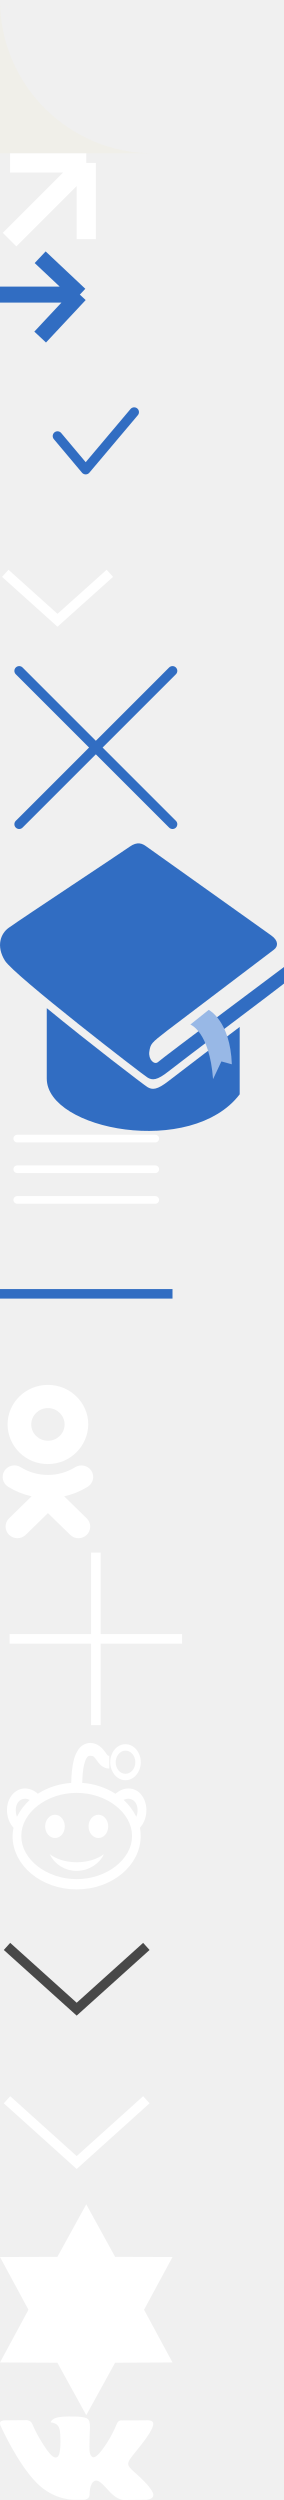
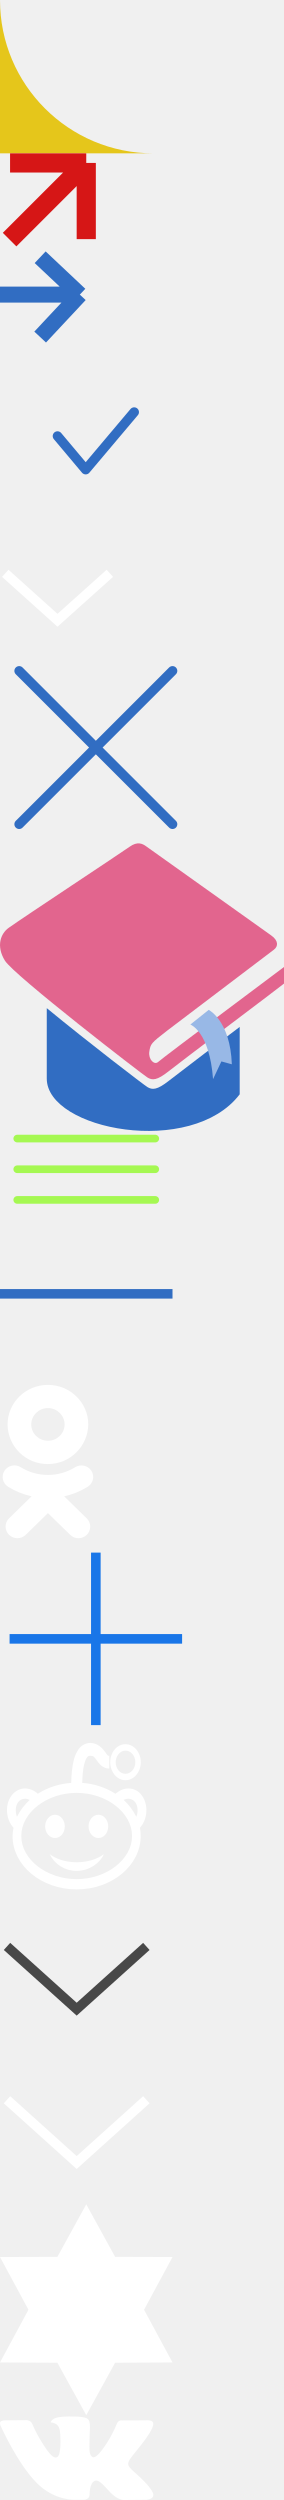
<svg xmlns="http://www.w3.org/2000/svg" xmlns:xlink="http://www.w3.org/1999/xlink">
  <symbol id="sprite-angle" fill="none" viewBox="0 0 16 16">
-     <path fill="#F0EFE9" d="M16 16a16 16 0 0 1-16-16v16z" />
+     <path fill="#e5c61b" d="M16 16a16 16 0 0 1-16-16v16z" />
  </symbol>
  <use xlink:href="#sprite-angle" width="16" height="16" />
  <view id="sprite-angle-view" viewBox="0 0 16 16" />
  <symbol id="sprite-arr" fill="none" viewBox="0 0 10 10">
-     <path stroke="#fff" stroke-width="2" d="m1 9 8-8m0 0h-7.95m7.95 0v7.95" />
+     <path stroke="#d61616" stroke-width="2" d="m1 9 8-8m0 0h-7.95m7.95 0v7.95" />
  </symbol>
  <use xlink:href="#sprite-arr" width="10" height="10" y="16" />
  <view id="sprite-arr-view" viewBox="0 16 10 10" />
  <symbol id="sprite-arrow" fill="none" viewBox="0 0 10 10">
    <path stroke="#316DC2" stroke-width="1.667" d="M0 4.74h8.33m0 0-4.14 4.43m4.14-4.43-4.14-3.9" />
  </symbol>
  <use xlink:href="#sprite-arrow" width="10" height="10" y="26" />
  <view id="sprite-arrow-view" viewBox="0 26 10 10" />
  <symbol id="sprite-check" fill="none" viewBox="0 0 20 20">
    <path stroke="#316DC2" stroke-linecap="round" stroke-linejoin="round" d="m6 9.5 2.94 3.5 5.06-6" />
  </symbol>
  <use xlink:href="#sprite-check" width="20" height="20" y="36" />
  <view id="sprite-check-view" viewBox="0 36 20 20" />
  <symbol id="sprite-corner" fill="none" viewBox="0 0 12 12">
    <path stroke="#fff" d="m11.46 3.82-5.46 4.9-5.45-4.9" />
  </symbol>
  <use xlink:href="#sprite-corner" width="12" height="12" y="56" />
  <view id="sprite-corner-view" viewBox="0 56 12 12" />
  <symbol id="sprite-cross" fill="none" viewBox="0 0 20 20">
    <path stroke="#316DC2" stroke-linecap="round" stroke-linejoin="round" d="m2 18 8-8m0 0 8-8m-8 8 8 8m-8-8-8-8" />
  </symbol>
  <use xlink:href="#sprite-cross" width="20" height="20" y="68" />
  <view id="sprite-cross-view" viewBox="0 68 20 20" />
  <symbol id="sprite-logo" fill="none" viewBox="0 0 30 30">
-     <path fill="#316DC2" d="M.92 8.8c-.85.6-1.35 1.9-.41 3.43s14.38 11.9 14.88 12.2.98.33 2.24-.68 11.74-8.88 12-9.12c.44-.38.54-1.3 0-1.73 0 0-12.7 9.5-13.11 9.89s-1.06-.24-.94-1.06.2-.9 1.82-2.16l11.18-8.48c.47-.35.48-.96-.3-1.5l-13.01-9.27c-.4-.3-.93-.55-1.73.02-.81.58-11.06 7.35-12.62 8.46" />
+     <path fill="#e2658e" d="M.92 8.8c-.85.6-1.35 1.9-.41 3.43s14.38 11.9 14.88 12.2.98.33 2.24-.68 11.74-8.88 12-9.12c.44-.38.54-1.3 0-1.73 0 0-12.7 9.5-13.11 9.89s-1.06-.24-.94-1.06.2-.9 1.82-2.16l11.18-8.48c.47-.35.48-.96-.3-1.5l-13.01-9.27c-.4-.3-.93-.55-1.73.02-.81.58-11.06 7.35-12.62 8.46" />
    <path fill="#316DC2" d="M15.39 25.43c-.33-.19-6.23-4.71-10.51-8.24v7.35c0 5.37 15.12 8.24 20.13 1.64v-7.03a748 748 0 0 0-7.38 5.61c-1.26 1-1.75.96-2.24.67" />
    <path fill="#98B8E6" d="M21.78 17.37s2.25 1.13 2.41 5.68l-1.09-.3-.87 1.85c-.37-4.98-2.37-5.7-2.37-5.7z" />
  </symbol>
  <use xlink:href="#sprite-logo" width="30" height="30" y="88" />
  <view id="sprite-logo-view" viewBox="0 88 30 30" />
  <symbol id="sprite-menu" fill="none" viewBox="0 0 18 8">
-     <path stroke="#fff" stroke-linecap="round" stroke-width=".8" d="M1.8.8h14.4m-14.4 3.2h14.4m-14.4 3.2h14.4" />
+     <path stroke="#a5f852" stroke-linecap="round" stroke-width=".8" d="M1.8.8h14.4m-14.4 3.2h14.4m-14.4 3.2h14.4" />
  </symbol>
  <use xlink:href="#sprite-menu" width="18" height="8" y="118" />
  <view id="sprite-menu-view" viewBox="0 118 18 8" />
  <symbol id="sprite-minus" fill="none" viewBox="0 0 18 18">
    <path stroke="#316DC2" d="M0 9h18" />
  </symbol>
  <use xlink:href="#sprite-minus" width="18" height="18" y="126" />
  <view id="sprite-minus-view" viewBox="0 126 18 18" />
  <symbol id="sprite-ok" fill="none" viewBox="0 0 10 17">
    <path fill="#fff" d="M5 2.92c.96 0 1.74.77 1.74 1.71s-.78 1.7-1.74 1.7-1.74-.76-1.74-1.7.78-1.71 1.74-1.71m0 5.84a4.2 4.2 0 0 0 4.21-4.13c0-2.28-1.89-4.13-4.21-4.13s-4.21 1.85-4.21 4.13a4.17 4.17 0 0 0 4.2 4.13m1.71 3.37a8 8 0 0 0 2.45-1c.57-.35.75-1.1.39-1.66a1.25 1.25 0 0 0-1.7-.38 5.4 5.4 0 0 1-5.68 0 1.24 1.24 0 0 0-1.7.38 1.2 1.2 0 0 0 .39 1.66 8 8 0 0 0 2.44 1l-2.35 2.3a1.2 1.2 0 0 0 0 1.71 1.25 1.25 0 0 0 1.75 0l2.31-2.26 2.32 2.26c.48.48 1.25.48 1.74 0a1.2 1.2 0 0 0 0-1.7z" />
  </symbol>
  <use xlink:href="#sprite-ok" width="10" height="17" y="144" />
  <view id="sprite-ok-view" viewBox="0 144 10 17" />
  <symbol id="sprite-plus" fill="none" viewBox="0 0 20 20">
-     <path stroke="#fff" d="M10 1v9m0 0v9m0-9h-9m9 0h9" />
+     <path stroke="#1976e8" d="M10 1v9m0 0v9m0-9h-9m9 0h9" />
  </symbol>
  <use xlink:href="#sprite-plus" width="20" height="20" y="161" />
  <view id="sprite-plus-view" viewBox="0 161 20 20" />
  <symbol id="sprite-reddit" fill="none" viewBox="0 0 16 17">
    <path fill="#fff" d="M9.41.86c-.46 0-.9.25-1.18.61q-.4.56-.55 1.26c-.18.74-.23 1.56-.25 2.3-1.3.09-2.5.5-3.48 1.13-.4-.36-.88-.55-1.34-.55-.53 0-1.03.25-1.4.73-.71.94-.63 2.47.2 3.37a5 5 0 0 0-.1.86c0 3.08 3 5.57 6.69 5.57s6.68-2.5 6.68-5.57q0-.44-.08-.86c.82-.9.9-2.43.2-3.37a1.7 1.7 0 0 0-1.4-.73c-.47 0-.95.2-1.35.55a7.4 7.4 0 0 0-3.47-1.13c.02-.69.07-1.4.2-1.93q.13-.5.28-.7c.1-.14.18-.2.35-.2.38 0 .43.13.66.44q.15.25.46.55c.21.19.53.35.87.35v-1.34c-.1 0-.12 0-.18-.06s-.15-.2-.28-.38c-.26-.36-.77-.9-1.52-.9m3.67.13c-.88 0-1.59.84-1.59 1.88s.71 1.88 1.6 1.88c.87 0 1.59-.84 1.59-1.88s-.72-1.88-1.6-1.88m0 .67c.57 0 1.03.54 1.03 1.21s-.46 1.21-1.03 1.21-1.02-.54-1.02-1.2.46-1.22 1.02-1.22m-5.09 4.41c3.13 0 5.78 2.07 5.78 4.5s-2.65 4.5-5.78 4.5-5.78-2.06-5.78-4.5 2.65-4.5 5.78-4.5m-5.38.61q.24 0 .48.13a6 6 0 0 0-1.33 1.75c-.2-.51-.15-1.16.11-1.5a.9.9 0 0 1 .74-.38m10.76 0a.9.9 0 0 1 .74.38c.26.34.32.99.1 1.5a6 6 0 0 0-1.32-1.76q.24-.12.48-.12m-7.64 1.67c-.57 0-1.03.55-1.03 1.22s.46 1.21 1.03 1.21 1.02-.54 1.02-1.21-.46-1.22-1.02-1.22m4.53 0c-.57 0-1.03.55-1.03 1.22s.46 1.21 1.03 1.21 1.02-.54 1.02-1.21-.46-1.22-1.02-1.22m-5.08 4.13a3.1 3.1 0 0 0 2.81 1.73c1.34 0 2.47-.85 2.83-1.74-.65.5-1.68.84-2.83.84s-2.15-.34-2.81-.84" />
  </symbol>
  <use xlink:href="#sprite-reddit" width="16" height="17" y="181" />
  <view id="sprite-reddit-view" viewBox="0 181 16 17" />
  <symbol id="sprite-select-modal" fill="none" viewBox="0 0 16 16">
    <path stroke="#484848" d="m15.27 5.09-7.27 6.55-7.27-6.55" />
  </symbol>
  <use xlink:href="#sprite-select-modal" width="16" height="16" y="198" />
  <view id="sprite-select-modal-view" viewBox="0 198 16 16" />
  <symbol id="sprite-select" fill="none" viewBox="0 0 16 16">
    <path stroke="#fff" d="m15.27 5.09-7.27 6.55-7.27-6.55" />
  </symbol>
  <use xlink:href="#sprite-select" width="16" height="16" y="214" />
  <view id="sprite-select-view" viewBox="0 214 16 16" />
  <symbol id="sprite-star" fill="none" viewBox="0 0 18 22">
    <path fill="#fff" d="m9 0 3.01 5.48 5.99.02-2.97 5.5 2.97 5.5-5.99.03-3.01 5.47-3.01-5.47-5.99-.03 2.97-5.5-2.97-5.5 5.99-.02z" />
  </symbol>
  <use xlink:href="#sprite-star" width="18" height="22" y="230" />
  <view id="sprite-star-view" viewBox="0 230 18 22" />
  <symbol id="sprite-vk" fill="none" viewBox="0 0 16 9">
    <path fill="#fff" d="M15.86 7.92c-.05-.07-.31-.62-1.6-1.76-1.33-1.19-1.15-1 .46-3.05q1.46-1.87 1.25-2.34c-.11-.31-.84-.23-.84-.23l-2.4.01s-.18-.02-.3.05c-.14.08-.22.25-.22.25s-.38.97-.9 1.8c-1.06 1.73-1.5 1.82-1.67 1.72-.4-.26-.3-1.02-.3-1.55 0-1.69.27-2.4-.52-2.57-.26-.06-.46-.1-1.13-.11-.85-.01-1.58 0-2 .2-.27.12-.48.4-.35.42.16.02.52.1.71.35.25.31.24 1.04.24 1.04s.14 1.98-.33 2.23c-.32.17-.77-.18-1.72-1.76-.5-.8-.87-1.7-.87-1.7s-.07-.17-.2-.26c-.15-.1-.36-.14-.36-.14l-2.29.02s-.34 0-.47.15c-.11.13 0 .39 0 .39s1.78 4 3.81 6.02c1.86 1.85 3.97 1.73 3.97 1.73h.96s.28-.03.43-.19c.14-.14.13-.4.13-.4s-.02-1.22.58-1.4c.59-.18 1.34 1.18 2.14 1.7.6.4 1.06.31 1.06.31l2.14-.02s1.12-.07.59-.9" />
  </symbol>
  <use xlink:href="#sprite-vk" width="16" height="9" y="252" />
  <view id="sprite-vk-view" viewBox="0 252 16 9" />
</svg>
